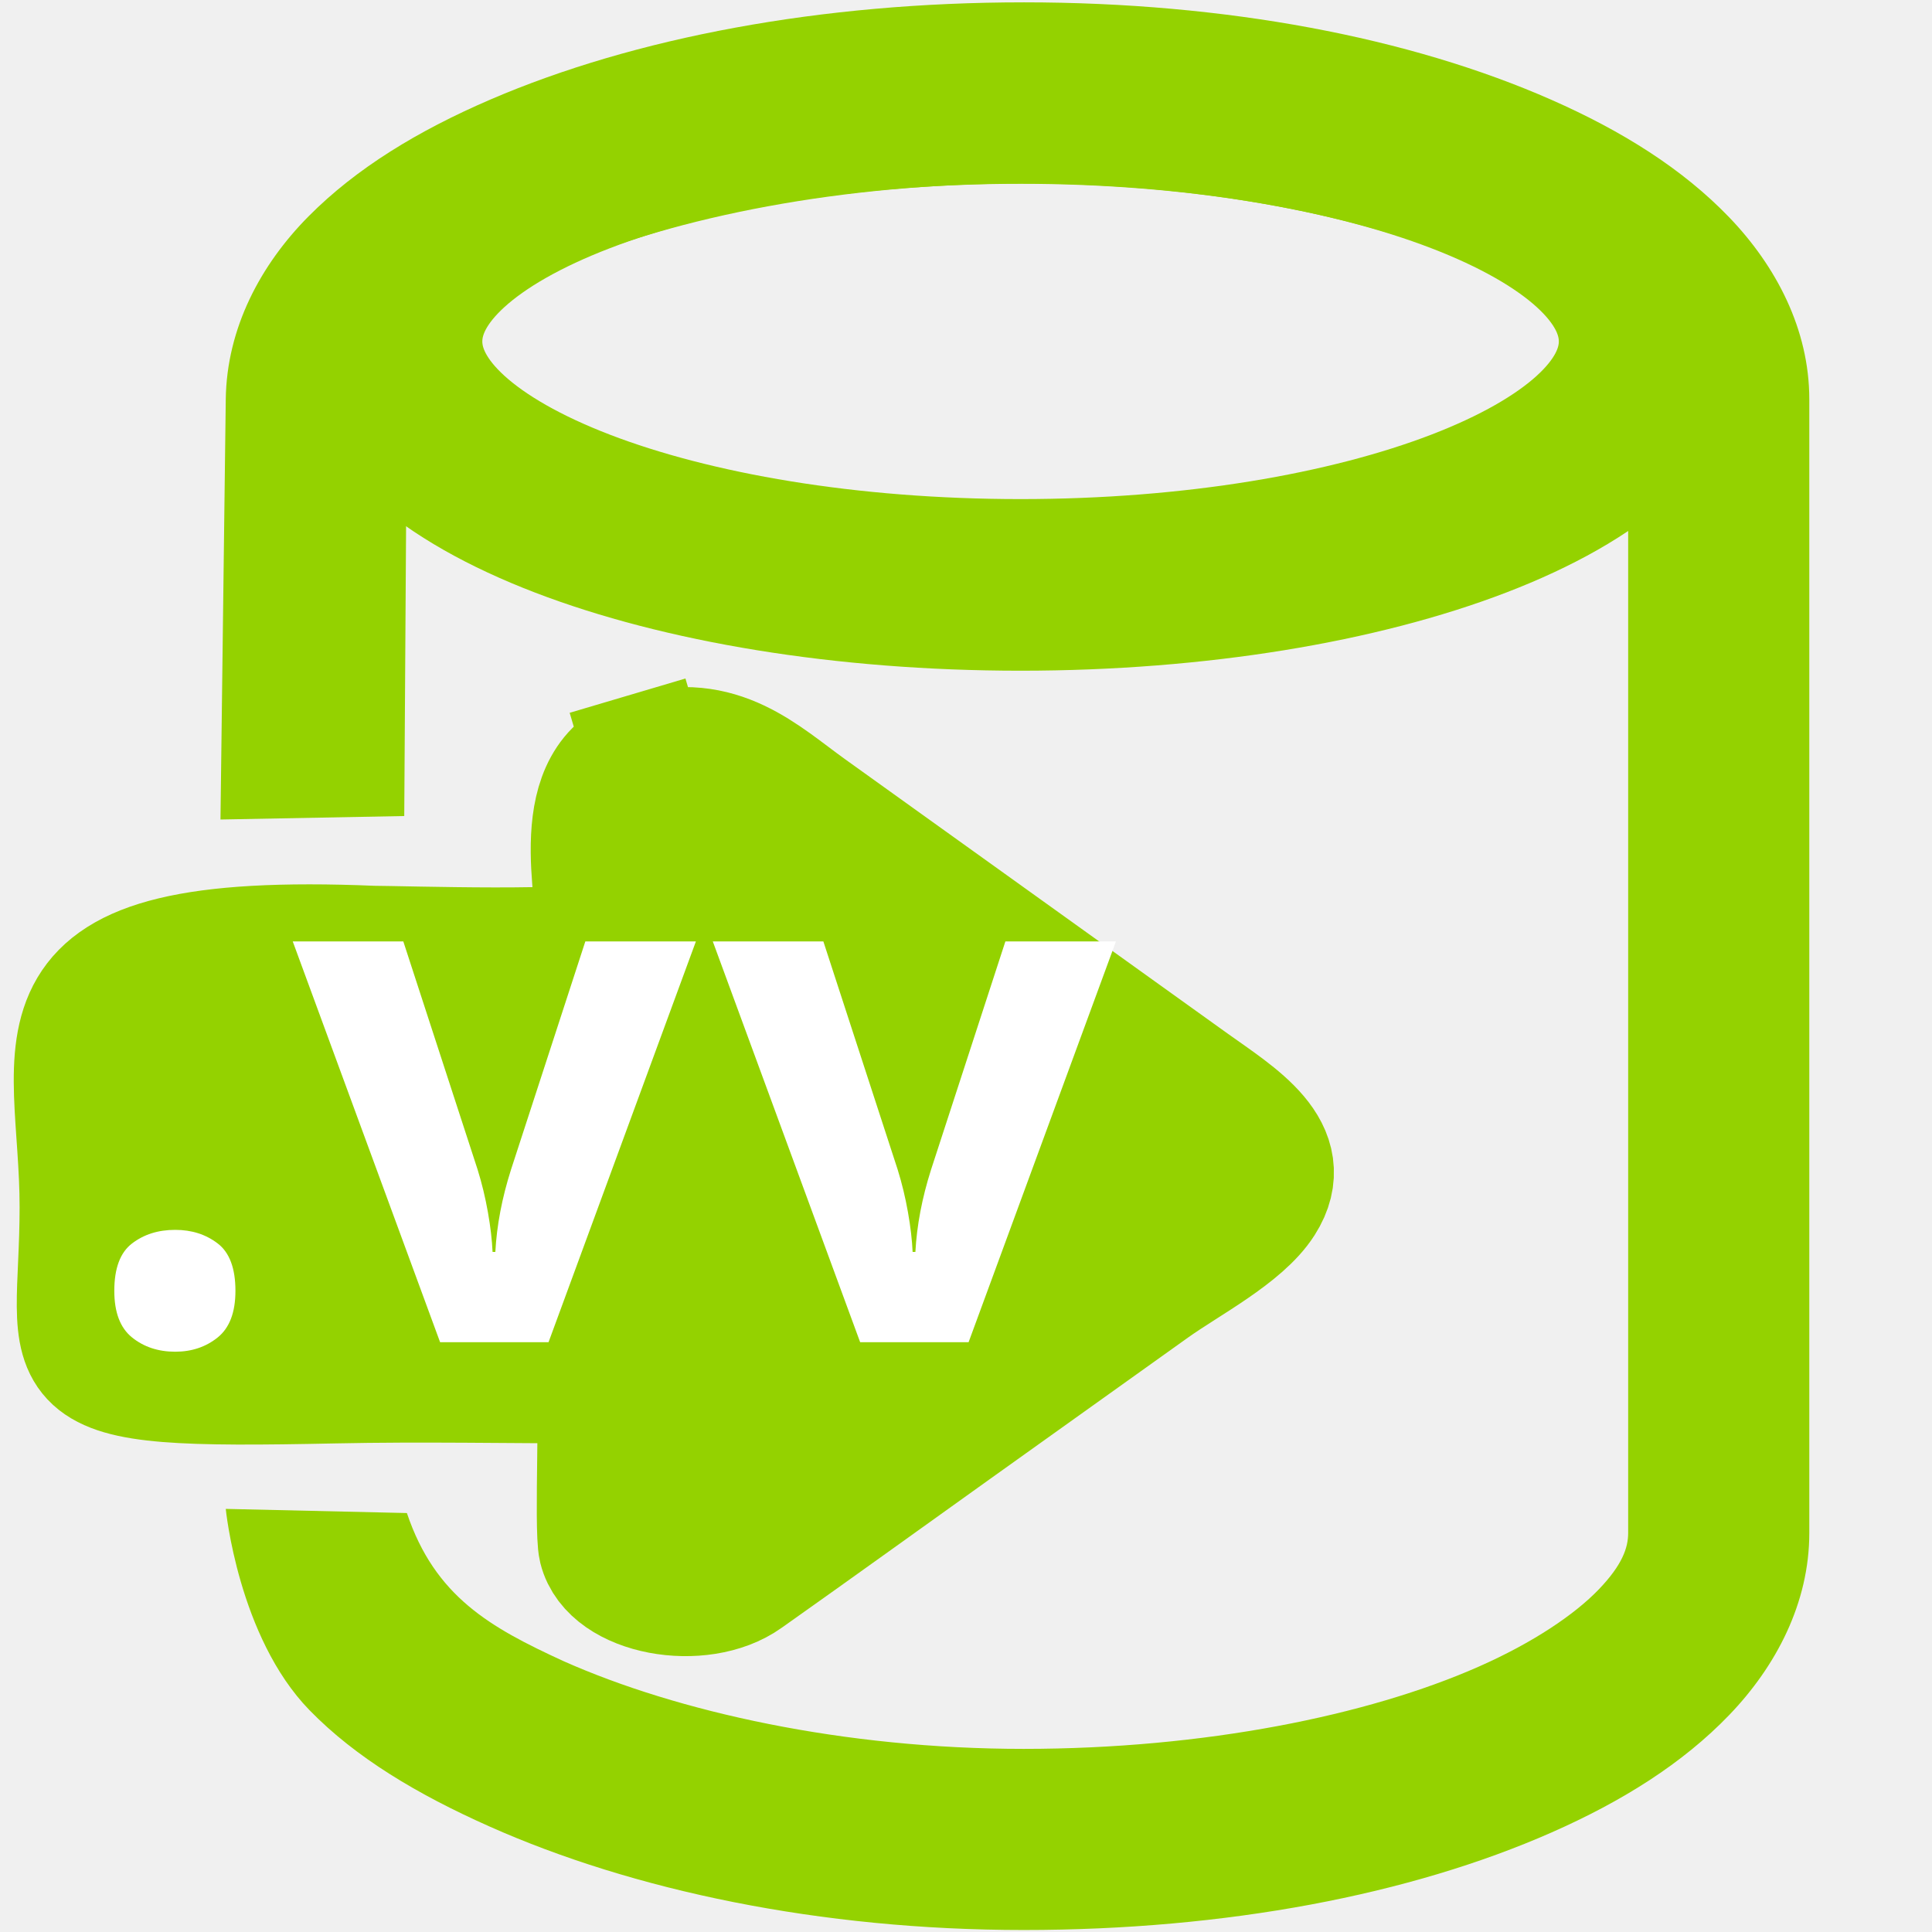
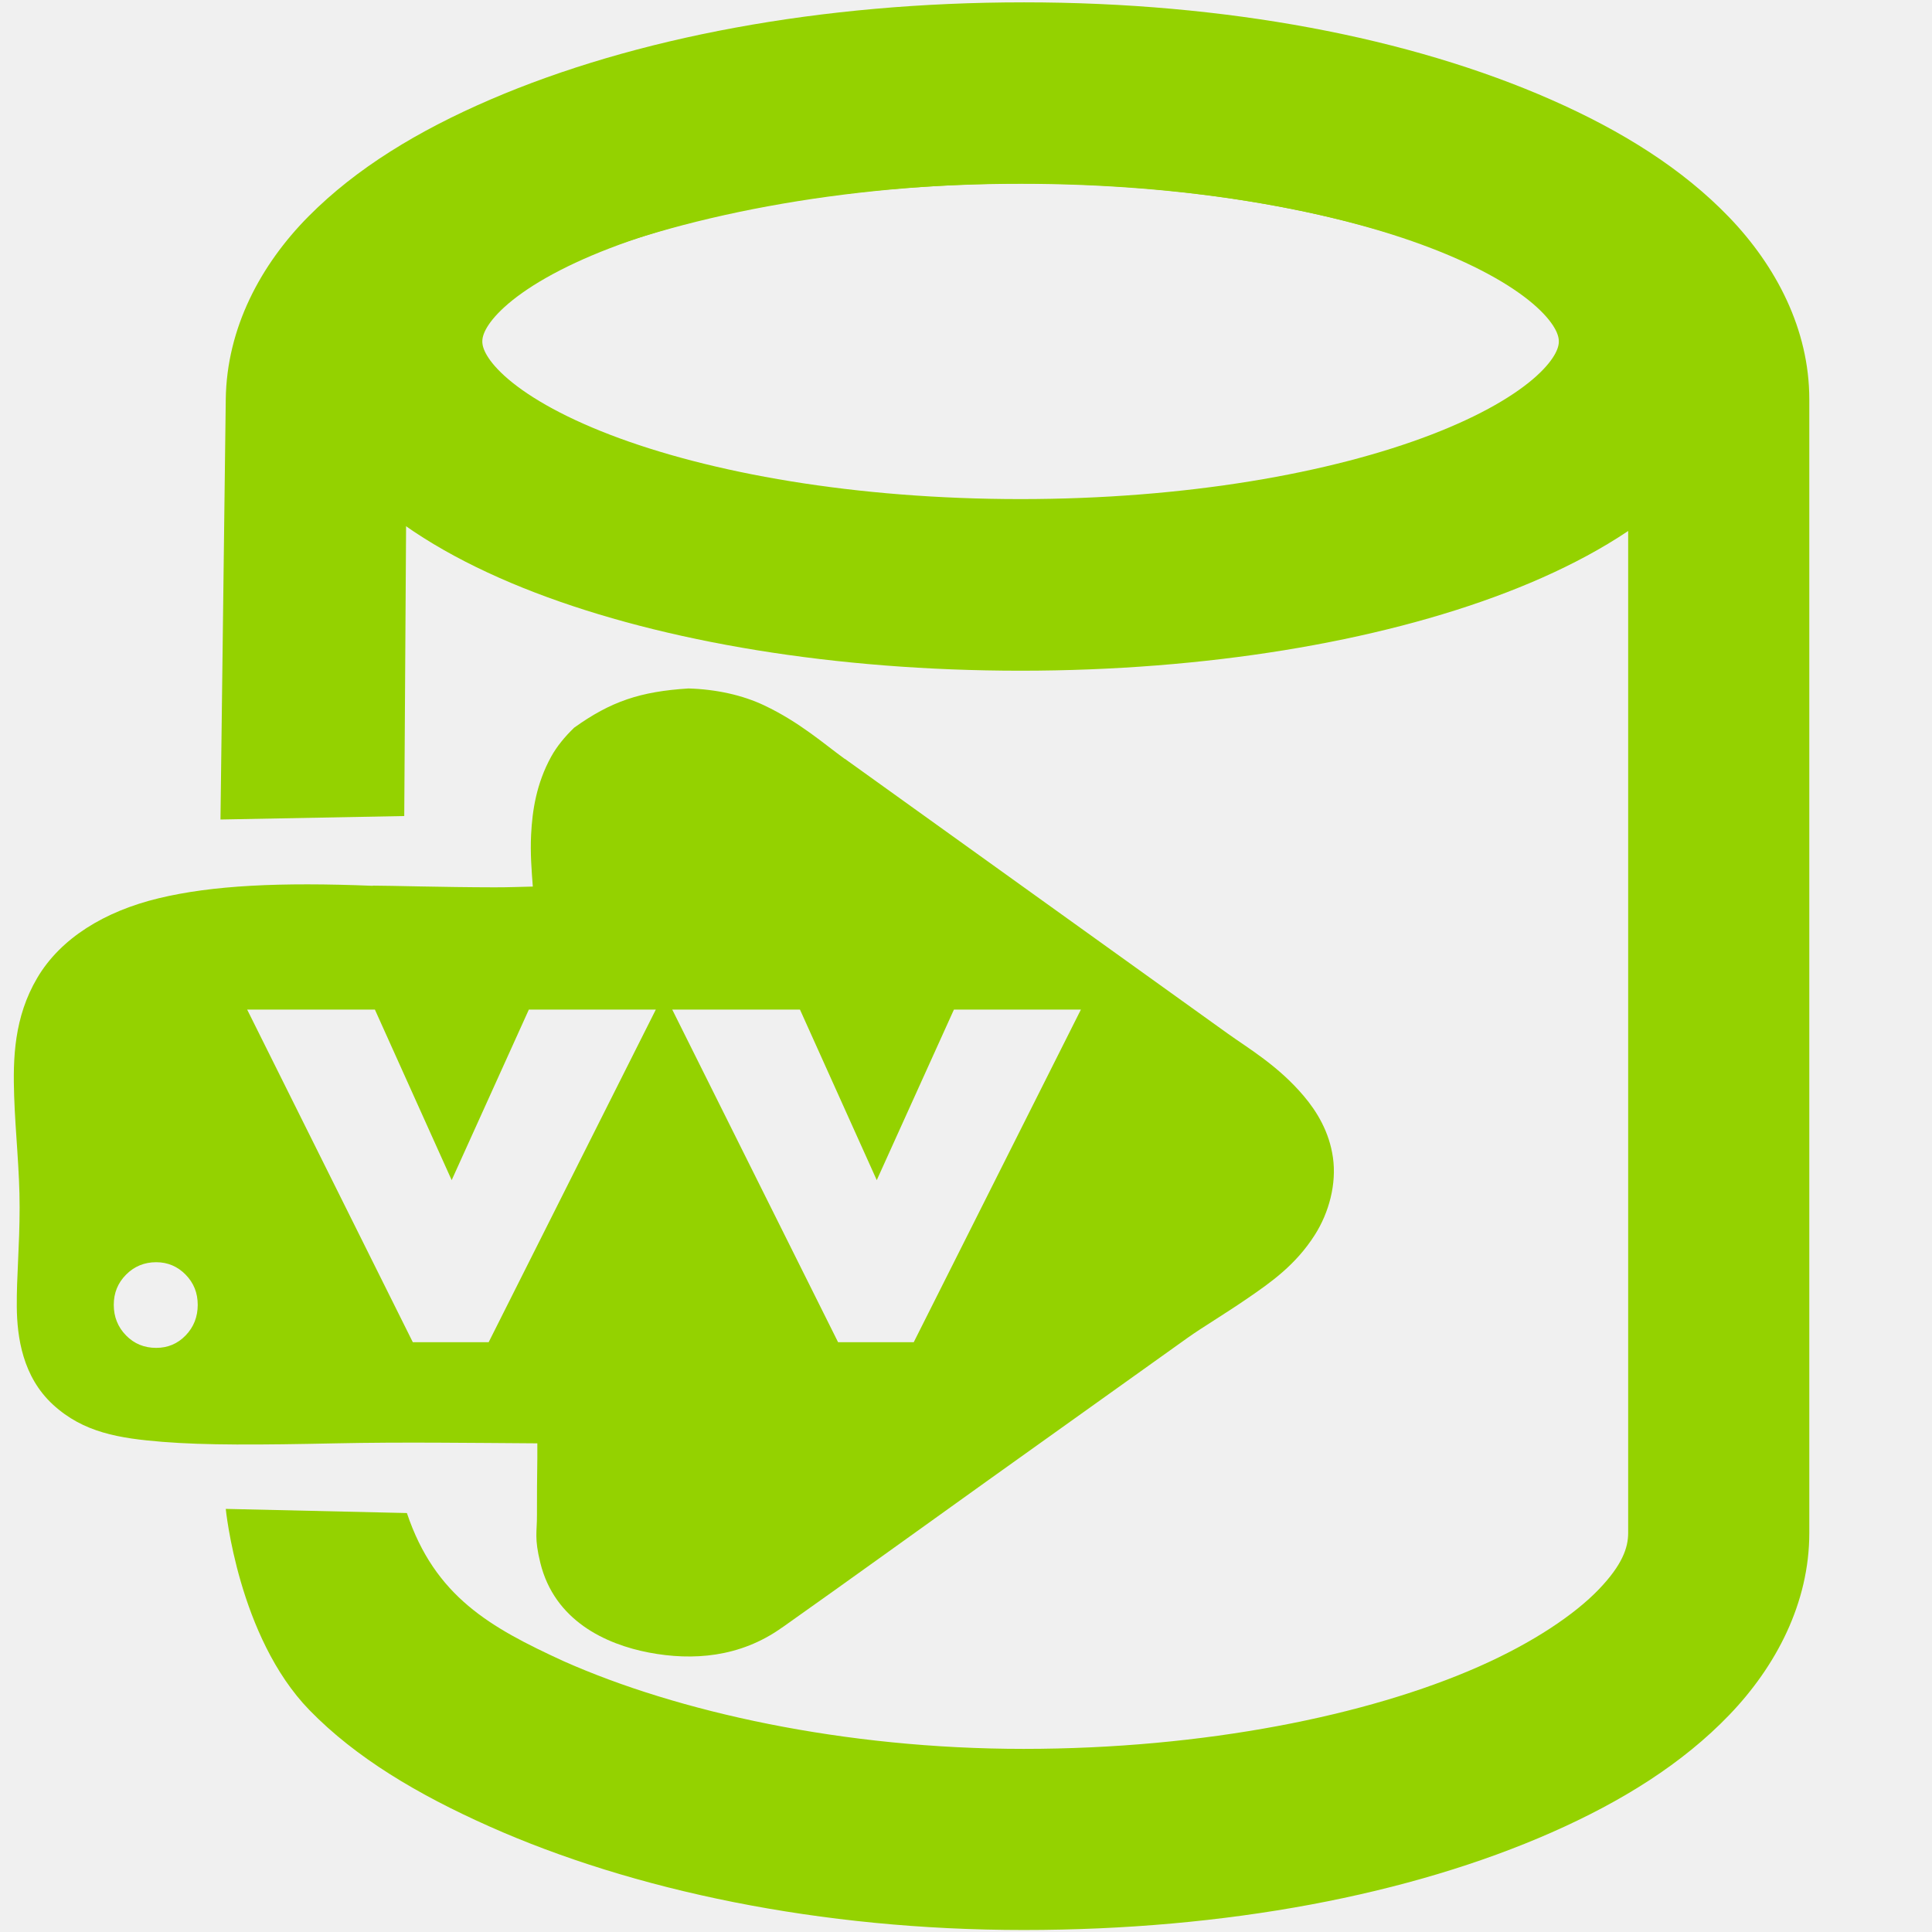
<svg xmlns="http://www.w3.org/2000/svg" xmlns:xlink="http://www.w3.org/1999/xlink" width="320" height="320" id="svg2" version="1.0">
  <defs id="defs4">
    <linearGradient xlink:href="#linearGradient6924" id="linearGradient4837" gradientUnits="userSpaceOnUse" gradientTransform="matrix(8.431015,0,0,8.654142,-27.79388,1.758679)" x1="16.071" y1="19.5" x2="15.786" y2="30" />
    <linearGradient id="linearGradient6924">
      <stop id="stop6926" offset="0" style="stop-color:#ffffff;stop-opacity:1;" />
      <stop id="stop6928" offset="1" style="stop-color:#ffffff;stop-opacity:0;" />
    </linearGradient>
    <linearGradient xlink:href="#linearGradient6924" id="linearGradient3221" gradientUnits="userSpaceOnUse" gradientTransform="matrix(8.420009,0,0,9.09547,-5.186618,-12.94176)" x1="16.071" y1="19.5" x2="15.786" y2="30" />
    <linearGradient id="linearGradient6932">
      <stop style="stop-color:#ffffff;stop-opacity:1;" offset="0" id="stop6934" />
      <stop style="stop-color:#e7e6ae;stop-opacity:1;" offset="1" id="stop6936" />
    </linearGradient>
    <linearGradient xlink:href="#linearGradient6932" id="linearGradient3216" gradientUnits="userSpaceOnUse" x1="24" y1="8.048" x2="36.076" y2="20.095" />
    <linearGradient id="linearGradient4176">
      <stop id="stop4178" offset="0" style="stop-color:#ffffff;stop-opacity:1;" />
      <stop id="stop4180" offset="1" style="stop-color:#ffffff;stop-opacity:0;" />
    </linearGradient>
    <linearGradient xlink:href="#linearGradient4176" id="linearGradient3225" gradientUnits="userSpaceOnUse" gradientTransform="matrix(8.420009,0,0,9.09547,-3.983771,-36.97977)" x1="18.372" y1="15.015" x2="25.646" y2="31.524" />
    <linearGradient id="linearGradient4134">
      <stop id="stop4136" offset="0" style="stop-color:#88710c;stop-opacity:1;" />
      <stop style="stop-color:#e8de8b;stop-opacity:1;" offset="0.25" id="stop4148" />
      <stop style="stop-color:#e0ce69;stop-opacity:1;" offset="0.5" id="stop4142" />
      <stop id="stop4138" offset="1" style="stop-color:#333432;stop-opacity:1;" />
    </linearGradient>
    <linearGradient xlink:href="#linearGradient4134" id="linearGradient3228" gradientUnits="userSpaceOnUse" gradientTransform="matrix(8.641262,0,0,9.334471,-9.308069,-43.3655)" x1="9.303" y1="26.719" x2="38.826" y2="26.719" />
    <linearGradient xlink:href="#XMLID_67_" id="linearGradient2461" gradientUnits="userSpaceOnUse" x1="121.92" y1="-31.55" x2="192.155" y2="164.109" gradientTransform="translate(-9.646455,-16.53679)" />
    <linearGradient xlink:href="#XMLID_66_" id="linearGradient2464" gradientUnits="userSpaceOnUse" x1="178.319" y1="19.828" x2="178.319" y2="269.08" gradientTransform="translate(-9.646455,-16.53679)" />
    <linearGradient id="linearGradient3477">
      <stop id="stop3479" offset="0" style="stop-color:#bf5f00;stop-opacity:1;" />
      <stop style="stop-color:#763900;stop-opacity:1;" offset="0.5" id="stop3481" />
      <stop id="stop3483" offset="1" style="stop-color:#c86400;stop-opacity:1;" />
    </linearGradient>
    <linearGradient id="linearGradient3449">
      <stop style="stop-color:#bf5f00;stop-opacity:1;" offset="0" id="stop3451" />
      <stop id="stop3453" offset="0.5" style="stop-color:#763900;stop-opacity:1;" />
      <stop style="stop-color:#c86400;stop-opacity:1;" offset="1" id="stop3455" />
    </linearGradient>
    <linearGradient id="linearGradient3431">
      <stop id="stop3433" offset="0" style="stop-color:#c86400;stop-opacity:1;" />
      <stop style="stop-color:#763900;stop-opacity:1;" offset="0.5" id="stop3435" />
      <stop id="stop3437" offset="1" style="stop-color:#c86400;stop-opacity:1;" />
    </linearGradient>
    <linearGradient id="linearGradient3383">
      <stop style="stop-color:#c86400;stop-opacity:1;" offset="0" id="stop3385" />
      <stop id="stop3387" offset="0.5" style="stop-color:#763900;stop-opacity:1;" />
      <stop style="stop-color:#c86400;stop-opacity:1;" offset="1" id="stop3389" />
    </linearGradient>
    <linearGradient id="XMLID_67_" gradientUnits="userSpaceOnUse" x1="121.92" y1="-31.55" x2="192.155" y2="164.109">
      <stop offset="0" style="stop-color:#6ABD45" id="stop27" />
      <stop offset="0.635" style="stop-color:#06AD4D" id="stop29" />
      <stop offset="0.744" style="stop-color:#0C864E" id="stop31" />
      <stop offset="0.852" style="stop-color:#096A4C" id="stop33" />
      <stop offset="0.941" style="stop-color:#045A49" id="stop35" />
      <stop offset="1" style="stop-color:#055448" id="stop37" />
    </linearGradient>
    <linearGradient id="XMLID_66_" gradientUnits="userSpaceOnUse" x1="178.319" y1="19.828" x2="178.319" y2="269.08">
      <stop offset="0" style="stop-color:#6ABD45" id="stop18" />
      <stop offset="0.668" style="stop-color:#06AD4D" id="stop20" />
      <stop offset="1" style="stop-color:#055448" id="stop22" />
    </linearGradient>
    <linearGradient id="linearGradient4960">
      <stop id="stop4962" offset="0" style="stop-color:#ffffff;stop-opacity:0.731;" />
      <stop id="stop4964" offset="1" style="stop-color:#ffffff;stop-opacity:0;" />
    </linearGradient>
    <linearGradient id="linearGradient1738">
      <stop id="stop1739" offset="0" style="stop-color:#60ff45;stop-opacity:1;" />
      <stop id="stop1740" offset="1" style="stop-color:#0bad00;stop-opacity:1;" />
    </linearGradient>
    <linearGradient id="linearGradient13881">
      <stop id="stop13883" offset="0" style="stop-color:#c86400;stop-opacity:1;" />
      <stop style="stop-color:#763900;stop-opacity:1;" offset="0.5" id="stop13885" />
      <stop id="stop13887" offset="1" style="stop-color:#c86400;stop-opacity:1;" />
    </linearGradient>
    <linearGradient id="linearGradient13873">
      <stop style="stop-color:white;stop-opacity:1;" offset="0" id="stop13875" />
      <stop style="stop-color:white;stop-opacity:0;" offset="1" id="stop13877" />
    </linearGradient>
    <marker orient="auto" refY="0" refX="0" id="Arrow2Lstart" style="overflow:visible">
      <path id="path4920" style="font-size:12px;fill-rule:evenodd;stroke-width:0.625;stroke-linejoin:round" d="M 8.719,4.034 -2.207,0.016 8.719,-4.002 c -1.745,2.372 -1.735,5.617 -6e-7,8.035 z" transform="matrix(1.1,0,0,1.1,1.1,0)" />
    </marker>
    <linearGradient id="linearGradient2969">
      <stop style="stop-color:#b84a00;stop-opacity:1;" offset="0" id="stop2971" />
      <stop id="stop12101" offset="0.5" style="stop-color:#a14d00;stop-opacity:1;" />
      <stop style="stop-color:white;stop-opacity:1;" offset="1" id="stop2973" />
    </linearGradient>
    <linearGradient gradientTransform="translate(-2.813803,0)" gradientUnits="userSpaceOnUse" y2="607.078" x2="381.77" y1="608.158" x1="204.001" id="linearGradient3198" xlink:href="#linearGradient3169" />
    <linearGradient gradientUnits="userSpaceOnUse" y2="607.078" x2="378.956" y1="608.158" x1="201.187" id="linearGradient3190" xlink:href="#linearGradient3169" />
    <linearGradient gradientTransform="translate(362.9805,113.959)" gradientUnits="userSpaceOnUse" y2="699.923" x2="229.238" y1="558.12" x1="219.433" id="linearGradient3175" xlink:href="#linearGradient3169" />
    <linearGradient id="linearGradient2232">
      <stop id="stop2234" offset="0" style="stop-color:#0030ff;stop-opacity:1;" />
      <stop id="stop2236" offset="1" style="stop-color:#02116f;stop-opacity:1;" />
    </linearGradient>
    <linearGradient id="linearGradient2244">
      <stop style="stop-color:#6fff58;stop-opacity:1;" offset="0" id="stop2246" />
      <stop style="stop-color:#327e29;stop-opacity:1;" offset="1" id="stop2248" />
    </linearGradient>
    <linearGradient id="linearGradient2250">
      <stop id="stop2252" offset="0" style="stop-color:#ff0000;stop-opacity:1;" />
      <stop id="stop2254" offset="1" style="stop-color:#850000;stop-opacity:1;" />
    </linearGradient>
    <linearGradient id="linearGradient3169">
      <stop id="stop3171" offset="0" style="stop-color:#4d93ff;stop-opacity:1;" />
      <stop id="stop3173" offset="1" style="stop-color:#3470ac;stop-opacity:1;" />
    </linearGradient>
    <linearGradient y2="357.373" x2="557.692" y1="251.871" x1="512.316" gradientTransform="translate(-62.60711,270.1251)" gradientUnits="userSpaceOnUse" id="linearGradient2030" xlink:href="#linearGradient2244" />
    <linearGradient y2="432.353" x2="702.091" y1="346.532" x1="528.292" gradientTransform="translate(-47.48293,293.6907)" gradientUnits="userSpaceOnUse" id="linearGradient2028" xlink:href="#linearGradient2250" />
    <linearGradient y2="343.987" x2="551.77" y1="435.436" x1="434.732" gradientTransform="translate(-81.60028,294.7458)" gradientUnits="userSpaceOnUse" id="linearGradient2026" xlink:href="#linearGradient2232" />
    <linearGradient gradientTransform="translate(-81.60028,294.7458)" gradientUnits="userSpaceOnUse" y2="343.987" x2="551.77" y1="435.436" x1="434.732" id="linearGradient2242" xlink:href="#linearGradient2232" />
    <linearGradient gradientTransform="translate(-47.48293,293.6907)" gradientUnits="userSpaceOnUse" y2="432.353" x2="702.091" y1="346.532" x1="528.292" id="linearGradient2240" xlink:href="#linearGradient2250" />
    <linearGradient gradientTransform="translate(-62.60711,270.1251)" gradientUnits="userSpaceOnUse" y2="357.373" x2="557.692" y1="251.871" x1="512.316" id="linearGradient2238" xlink:href="#linearGradient2244" />
    <linearGradient id="linearGradient2017">
      <stop id="stop2019" offset="0" style="stop-color:#0030ff;stop-opacity:1;" />
      <stop id="stop2021" offset="1" style="stop-color:#02116f;stop-opacity:1;" />
    </linearGradient>
    <linearGradient id="linearGradient2011">
      <stop style="stop-color:#6fff58;stop-opacity:1;" offset="0" id="stop2013" />
      <stop style="stop-color:#327e29;stop-opacity:1;" offset="1" id="stop2015" />
    </linearGradient>
    <linearGradient id="linearGradient2005">
      <stop id="stop2007" offset="0" style="stop-color:#ff0000;stop-opacity:1;" />
      <stop id="stop2009" offset="1" style="stop-color:#850000;stop-opacity:1;" />
    </linearGradient>
    <radialGradient cx="42.786" cy="42.189" gradientUnits="userSpaceOnUse" id="XMLID_2_" r="69.833" gradientTransform="matrix(1.11456,0,0,0.79531,241.7787,436.9974)">
      <stop id="stop6" offset="0" style="stop-color:#D1F593" />
      <stop id="stop8" offset="1" style="stop-color:#81CE09" />
    </radialGradient>
    <linearGradient xlink:href="#linearGradient2969" id="linearGradient5876" x1="280.404" y1="298.076" x2="433.882" y2="298.076" gradientUnits="userSpaceOnUse" />
    <linearGradient xlink:href="#linearGradient13873" id="linearGradient13879" x1="308.47" y1="349.701" x2="342.574" y2="349.701" gradientUnits="userSpaceOnUse" />
    <linearGradient xlink:href="#linearGradient13873" id="linearGradient2459" gradientUnits="userSpaceOnUse" gradientTransform="matrix(1.535099,0,0,1.535099,-415.3654,-513.5494)" x1="321.651" y1="448.169" x2="378.762" y2="448.169" />
    <linearGradient xlink:href="#linearGradient3477" id="linearGradient3491" x1="45.145" y1="207.418" x2="309.379" y2="207.418" gradientUnits="userSpaceOnUse" />
    <linearGradient xlink:href="#linearGradient3477" id="linearGradient3523" gradientUnits="userSpaceOnUse" x1="45.145" y1="207.418" x2="309.379" y2="207.418" />
    <linearGradient xlink:href="#linearGradient2969" id="linearGradient3525" gradientUnits="userSpaceOnUse" x1="280.404" y1="298.076" x2="433.882" y2="298.076" />
    <linearGradient xlink:href="#linearGradient13873" id="linearGradient3527" gradientUnits="userSpaceOnUse" x1="308.47" y1="349.701" x2="342.574" y2="349.701" />
    <linearGradient xlink:href="#linearGradient13873" id="linearGradient3529" gradientUnits="userSpaceOnUse" gradientTransform="matrix(1.535099,0,0,1.535099,-415.3654,-513.5494)" x1="321.651" y1="448.169" x2="378.762" y2="448.169" />
    <linearGradient xlink:href="#linearGradient13873" id="linearGradient3532" gradientUnits="userSpaceOnUse" gradientTransform="matrix(1.535099,0,0,1.535099,-415.3654,-513.5494)" x1="321.651" y1="448.169" x2="378.762" y2="448.169" />
    <linearGradient xlink:href="#linearGradient3477" id="linearGradient3537" gradientUnits="userSpaceOnUse" x1="45.145" y1="207.418" x2="309.379" y2="207.418" />
    <linearGradient xlink:href="#XMLID_67_" id="linearGradient3540" gradientUnits="userSpaceOnUse" gradientTransform="matrix(0.8313318,0,0,0.8313318,80.01251,121.3179)" x1="121.92" y1="-31.55" x2="192.155" y2="164.109" />
    <linearGradient xlink:href="#XMLID_66_" id="linearGradient3543" gradientUnits="userSpaceOnUse" gradientTransform="matrix(0.8313318,0,0,0.8313318,80.01251,121.3179)" x1="178.319" y1="19.828" x2="178.319" y2="269.08" />
    <linearGradient xlink:href="#XMLID_66_" id="linearGradient3555" gradientUnits="userSpaceOnUse" gradientTransform="matrix(0.8313318,0,0,0.8313318,80.01251,121.3179)" x1="178.319" y1="19.828" x2="178.319" y2="269.08" />
    <linearGradient xlink:href="#XMLID_67_" id="linearGradient3557" gradientUnits="userSpaceOnUse" gradientTransform="matrix(0.8313318,0,0,0.8313318,80.01251,121.3179)" x1="121.92" y1="-31.55" x2="192.155" y2="164.109" />
    <linearGradient xlink:href="#XMLID_67_" id="linearGradient3560" gradientUnits="userSpaceOnUse" gradientTransform="matrix(0.6293799,0,0,0.6293799,329.0034,212.2912)" x1="121.92" y1="-31.55" x2="192.155" y2="164.109" />
    <linearGradient xlink:href="#XMLID_66_" id="linearGradient3563" gradientUnits="userSpaceOnUse" gradientTransform="matrix(0.6293799,0,0,0.6293799,329.0034,212.2912)" x1="178.319" y1="19.828" x2="178.319" y2="269.08" />
    <linearGradient xlink:href="#linearGradient6924" id="linearGradient3542" gradientUnits="userSpaceOnUse" gradientTransform="matrix(8.420009,0,0,9.09547,-18.43796,-13.91402)" x1="16.071" y1="19.5" x2="15.786" y2="30" />
    <linearGradient xlink:href="#linearGradient4176" id="linearGradient3546" gradientUnits="userSpaceOnUse" gradientTransform="matrix(8.420009,0,0,9.09547,-17.23511,-37.95203)" x1="18.372" y1="15.015" x2="25.646" y2="31.524" />
    <linearGradient xlink:href="#linearGradient4134" id="linearGradient3549" gradientUnits="userSpaceOnUse" gradientTransform="matrix(8.641262,0,0,9.334471,-22.55941,-44.33776)" x1="9.303" y1="26.719" x2="38.826" y2="26.719" />
    <radialGradient xlink:href="#XMLID_2_-2" id="radialGradient3585" gradientUnits="userSpaceOnUse" gradientTransform="matrix(1.862451,0,0,1.327933,145.4581,162.9193)" cx="42.786" cy="42.189" r="69.833" />
    <radialGradient cx="42.786" cy="42.189" gradientUnits="userSpaceOnUse" id="XMLID_2_-2" r="69.833" gradientTransform="matrix(1.11456,0,0,0.79531,241.7787,436.9974)">
      <stop id="stop6-5" offset="0" style="stop-color:white;stop-opacity:1;" />
      <stop id="stop8-1" offset="1" style="stop-color:#81ceff;stop-opacity:1;" />
    </radialGradient>
    <radialGradient xlink:href="#XMLID_2_-2" id="radialGradient3936" gradientUnits="userSpaceOnUse" gradientTransform="matrix(1.862451,0,0,1.327933,145.4581,162.9193)" cx="42.786" cy="42.189" r="69.833" />
  </defs>
  <g id="layer1" transform="translate(-39.69998,-60.51848)">
    <path style="font-size:medium;font-style:normal;font-variant:normal;font-weight:normal;font-stretch:normal;text-indent:0;text-align:start;text-decoration:none;line-height:normal;letter-spacing:normal;word-spacing:normal;text-transform:none;direction:ltr;block-progression:tb;writing-mode:lr-tb;text-anchor:start;baseline-shift:baseline;color:#000000;fill:#94d200;fill-opacity:1;stroke:none;stroke-width:30;marker:none;visibility:visible;display:block;overflow:visible;enable-background:accumulate;font-family:Sans;-inkscape-font-specification:Sans" d="m 209.251,60.906 c 33.538,0 64.022,5.834 87.438,16.156 11.708,5.161 21.716,11.432 29.438,19.469 7.721,8.036 13.25,18.516 13.25,30.125 l 0,187.781 c 0,11.609 -5.529,22.089 -13.25,30.125 -7.721,8.036 -17.73,14.307 -29.438,19.469 -23.415,10.323 -53.899,16.156 -87.438,16.156 -33.745,0 -64.75,-6.573 -88.5,-17.156 C 108.875,357.74 98.615,351.647 90.938,343.75 79.16,331.635 77.094,310.438 77.094,310.438 l 30,0.688 c 4.659,13.836 13.76,18.926 25.875,24.5 18.963,8.45 46.534,14.562 76.281,14.562 29.954,0 57.042,-5.539 75.312,-13.594 9.135,-4.027 15.995,-8.709 19.938,-12.812 3.943,-4.104 4.875,-6.955 4.875,-9.344 l 0,-187.781 c 0,-2.388 -0.932,-5.24 -4.875,-9.344 -3.943,-4.104 -10.802,-8.785 -19.938,-12.812 -18.271,-8.055 -45.359,-13.594 -75.312,-13.594 -29.954,0 -57.621,5.547 -76.469,13.656 -9.424,4.054 -16.541,8.76 -20.656,12.906 -4.115,4.146 -5.031,6.983 -5.031,9.188 l -0.438,69.023 -30.438,0.575 0.876,-69.598 c 0.148,-11.792 5.785,-22.318 13.719,-30.312 7.934,-7.994 18.192,-14.21 30.125,-19.344 23.866,-10.268 54.774,-16.094 88.312,-16.094 z" id="path3068" />
    <path transform="matrix(-8.165153,0,0,7.331829,404.7032,13.90491)" d="m 36.857,14.071 c 0,3.038 -5.756,5.5 -12.857,5.5 -7.101,0 -12.857,-2.462 -12.857,-5.5 0,-3.038 5.756,-5.5 12.857,-5.5 7.101,0 12.857,2.462 12.857,5.5 z" id="path3364" style="fill:none;stroke:#94d200;stroke-width:3.877;stroke-linecap:butt;stroke-linejoin:miter;stroke-miterlimit:10;stroke-opacity:1;stroke-dasharray:none;stroke-dashoffset:0;marker:none;visibility:visible;display:block;overflow:visible" />
    <path d="m 249.082,209.04 c 0,3.943 0,7.885 0,11.827 0,1.781 1.851,12.185 0,13.336 -1.456,0.906 -9.652,0 -11.491,0 -8.792,0 -17.583,0 -26.377,0 -11.358,0 -31.946,-2.784 -38.853,5.662 -5.608,6.864 -2.178,19.86 -2.178,27.319 0,8.573 -1.105,17.558 0,26.1 0,13.659 22.23,11.433 34.868,11.433 14.397,0 28.795,0 43.192,0 1.763,0 0.838,21.878 0.838,24.669 0,9.684 14.085,14.006 23.833,7.042 8.535,-6.092 17.067,-12.185 25.6,-18.281 18.162,-12.97 38.804,-25.354 55.25,-39.459 11.604,-8.343 -0.156,-16.281 -8.346,-22.157 -11.16,-8.002 -22.321,-16.006 -33.482,-24.009 -10.964,-7.865 -21.931,-15.73 -32.899,-23.593 -7.109,-5.098 -16.119,-11.615 -26.574,-5.114 -2.135,1.328 -3.382,3.191 -3.382,5.226" id="path10" style="fill:none" />
-     <path d="m 146.484,185.33 c -13.133,3.893 -7.817,22.905 -7.817,30.95 0,1.995 -33.158,0.951 -37.238,0.951 -60.554,-2.537 -48.455,15.641 -48.482,43.308 -0.026,27.668 -7.933,30.108 42.151,29.054 14.427,-0.304 28.859,0 43.289,0 0.879,0 -0.28,24.19 0.518,27.42 1.918,7.774 16.948,10.365 24.511,4.94 11.552,-8.167 24.069,-17.191 34.249,-24.463 11,-7.856 21.997,-15.71 32.997,-23.567 5.726,-4.088 14.897,-8.774 18.361,-14.223 5.53,-8.703 -4.277,-14.457 -11.821,-19.868 -10.652,-7.64 -21.306,-15.281 -31.959,-22.921 -10.489,-7.52 -20.974,-15.043 -31.463,-22.563 -7.617,-5.467 -14.811,-12.719 -27.297,-9.019" style="fill:#94d200;stroke:#94d200;stroke-width:20;stroke-linecap:square;stroke-linejoin:miter;stroke-miterlimit:4;stroke-opacity:1;stroke-dasharray:none" id="path138" />
    <text xml:space="preserve" style="font-size:40px;font-style:normal;font-variant:normal;font-weight:bold;font-stretch:normal;line-height:125%;letter-spacing:0px;word-spacing:0px;fill:#000000;fill-opacity:1;stroke:none;font-family:Arial;-inkscape-font-specification:Arial Bold" x="140.25" y="106.963" id="text3119" transform="translate(39.69998,60.51848)">
      <tspan id="tspan3121" x="140.25" y="106.963" />
    </text>
-     <text xml:space="preserve" style="font-size:119.459px;font-style:normal;font-variant:normal;font-weight:bold;font-stretch:normal;text-align:start;line-height:125%;letter-spacing:2.848px;writing-mode:lr-tb;text-anchor:start;fill:#ffffff;fill-opacity:1;stroke:none;font-family:Aharoni;-inkscape-font-specification:Aharoni Bold" x="52.866" y="277.868" id="text4974" transform="scale(0.9824532,1.01786)">
-       <tspan id="tspan4976" x="52.866" y="277.868">.vv</tspan>
-     </text>
+     <path style="font-size:medium;font-style:normal;font-variant:normal;font-weight:normal;font-stretch:normal;text-indent:0;text-align:start;text-decoration:none;line-height:normal;letter-spacing:normal;word-spacing:normal;text-transform:none;direction:ltr;block-progression:tb;writing-mode:lr-tb;text-anchor:start;baseline-shift:baseline;color:#000000;fill:#94d200;fill-opacity:1;fill-rule:nonzero;stroke:none;stroke-width:20;marker:none;visibility:visible;display:inline;overflow:visible;enable-background:accumulate;font-family:Sans;-inkscape-font-specification:Sans" d="M 114.031 114.031 C 106.052 114.535 101.174 116.173 95.094 120.531 C 93.563 122.011 92.22 123.634 91.281 125.344 C 88.852 129.768 88.169 134.209 87.969 138.219 C 87.813 141.336 88.049 144.151 88.25 146.844 C 86.133 146.889 84.334 146.972 81.906 146.969 C 73.295 146.957 64.643 146.688 61.75 146.688 L 61.75 146.719 C 46.351 146.093 35.152 146.643 26.281 148.781 C 17.328 150.94 10.065 155.385 6.188 161.938 C 2.31 168.49 2.138 175.327 2.344 181.531 C 2.55 187.735 3.256 193.813 3.25 200 C 3.244 206.441 2.736 211.475 2.781 216.469 C 2.827 221.462 3.737 228.017 8.781 232.656 C 13.825 237.295 19.768 238.234 26.875 238.812 C 33.982 239.391 43.028 239.328 55.625 239.062 C 66.589 238.832 77.78 238.993 89 239.062 C 88.991 239.931 89.011 240.53 89 241.438 C 88.96 244.66 88.919 248.028 88.938 250.906 C 88.956 253.784 88.469 254.7 89.5 258.875 C 91.853 268.409 100.276 272.343 107.5 273.719 C 114.703 275.091 122.571 274.535 129.5 269.594 C 129.519 269.58 129.543 269.576 129.562 269.562 C 141.153 261.368 153.647 252.333 163.781 245.094 C 174.781 237.238 185.781 229.388 196.781 221.531 C 199.06 219.904 202.82 217.666 206.656 215.031 C 210.493 212.396 214.602 209.532 217.781 204.531 C 220.149 200.805 221.387 196.063 220.781 191.75 C 220.175 187.437 218.097 184.084 215.969 181.562 C 211.712 176.519 206.812 173.676 203.344 171.188 C 192.692 163.547 182.028 155.89 171.375 148.25 C 160.895 140.736 150.421 133.204 139.938 125.688 C 139.931 125.683 139.912 125.692 139.906 125.688 C 136.591 123.306 132.471 119.615 126.531 116.812 C 123.019 115.155 118.695 114.169 114.031 114.031 z M 40.938 167.219 L 62.094 167.219 L 74.812 195.469 L 87.594 167.219 L 108.625 167.219 L 80.938 222.312 L 68.375 222.312 L 40.938 167.219 z M 111.344 167.219 L 132.5 167.219 L 145.219 195.469 L 158 167.219 L 179.031 167.219 L 151.344 222.312 L 138.812 222.312 L 111.344 167.219 z M 25.875 209.062 C 27.785 209.063 29.413 209.759 30.75 211.125 C 32.087 212.491 32.75 214.146 32.75 216.125 C 32.75 218.104 32.087 219.802 30.75 221.188 C 29.413 222.573 27.785 223.25 25.875 223.25 C 23.888 223.25 22.231 222.573 20.875 221.188 C 19.519 219.802 18.844 218.104 18.844 216.125 C 18.844 214.146 19.519 212.491 20.875 211.125 C 22.231 209.759 23.888 209.063 25.875 209.062 z " transform="translate(39.69998,60.51848)" id="path138" />
  </g>
</svg>
